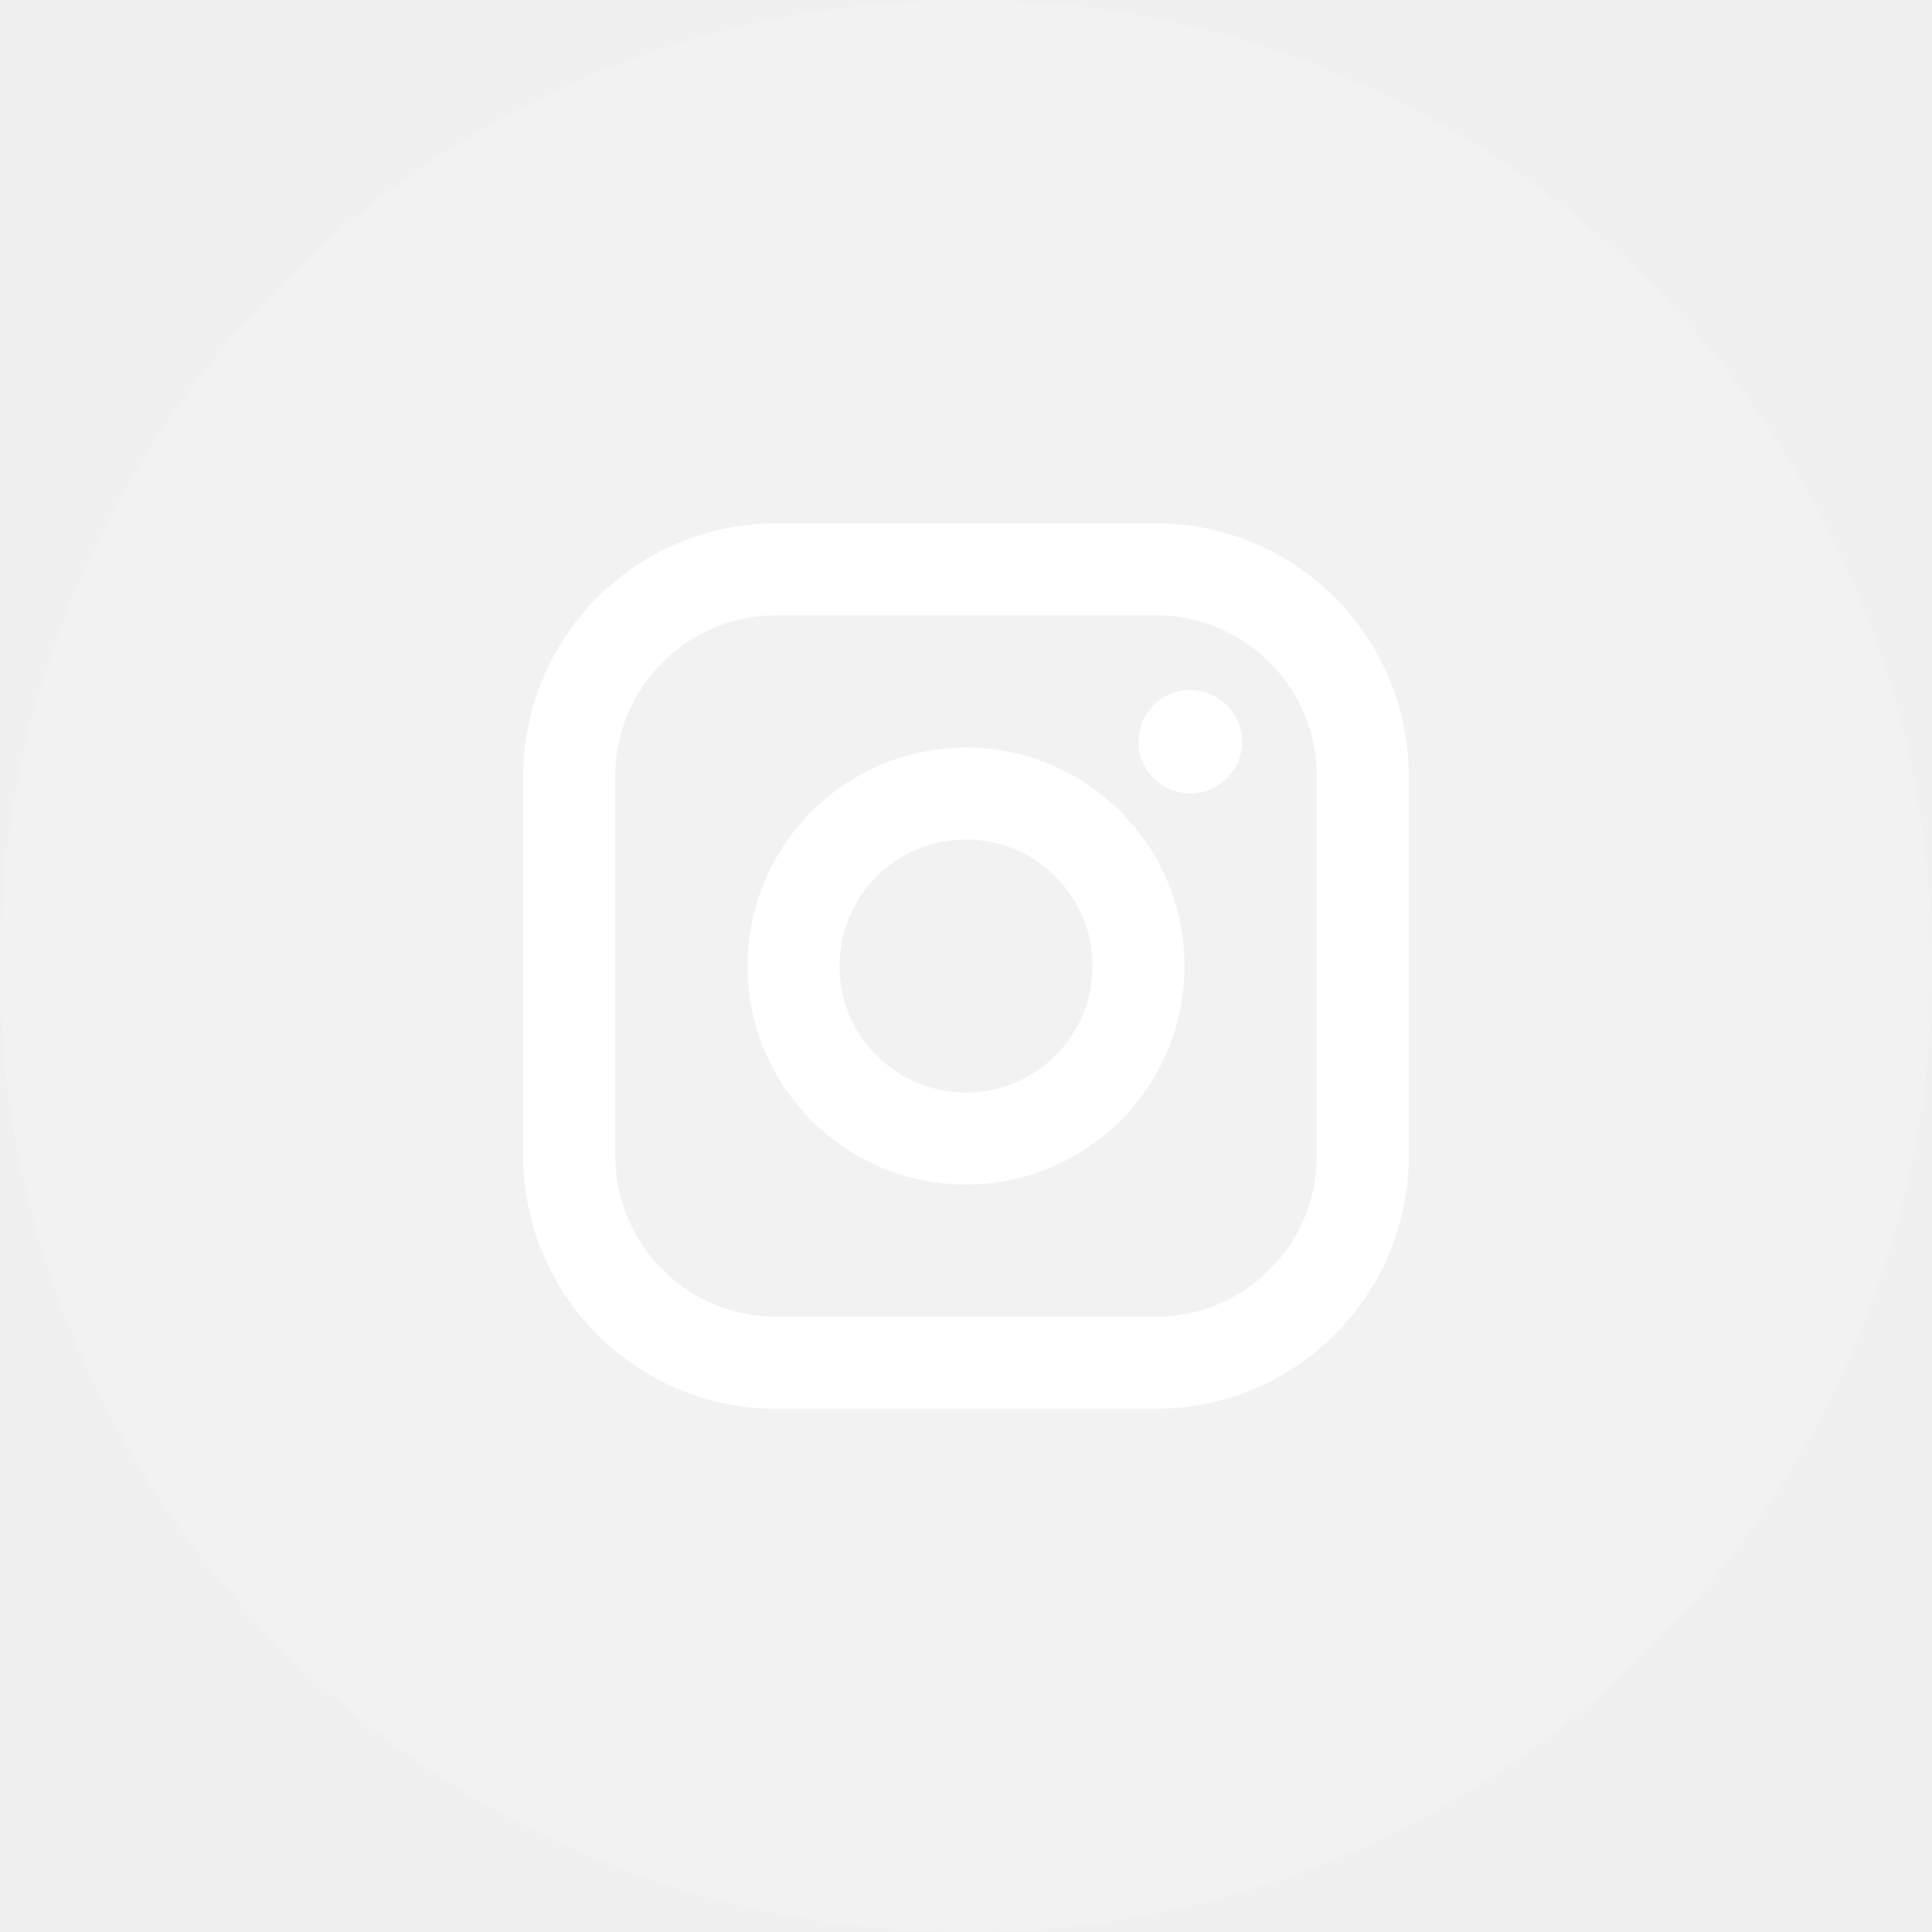
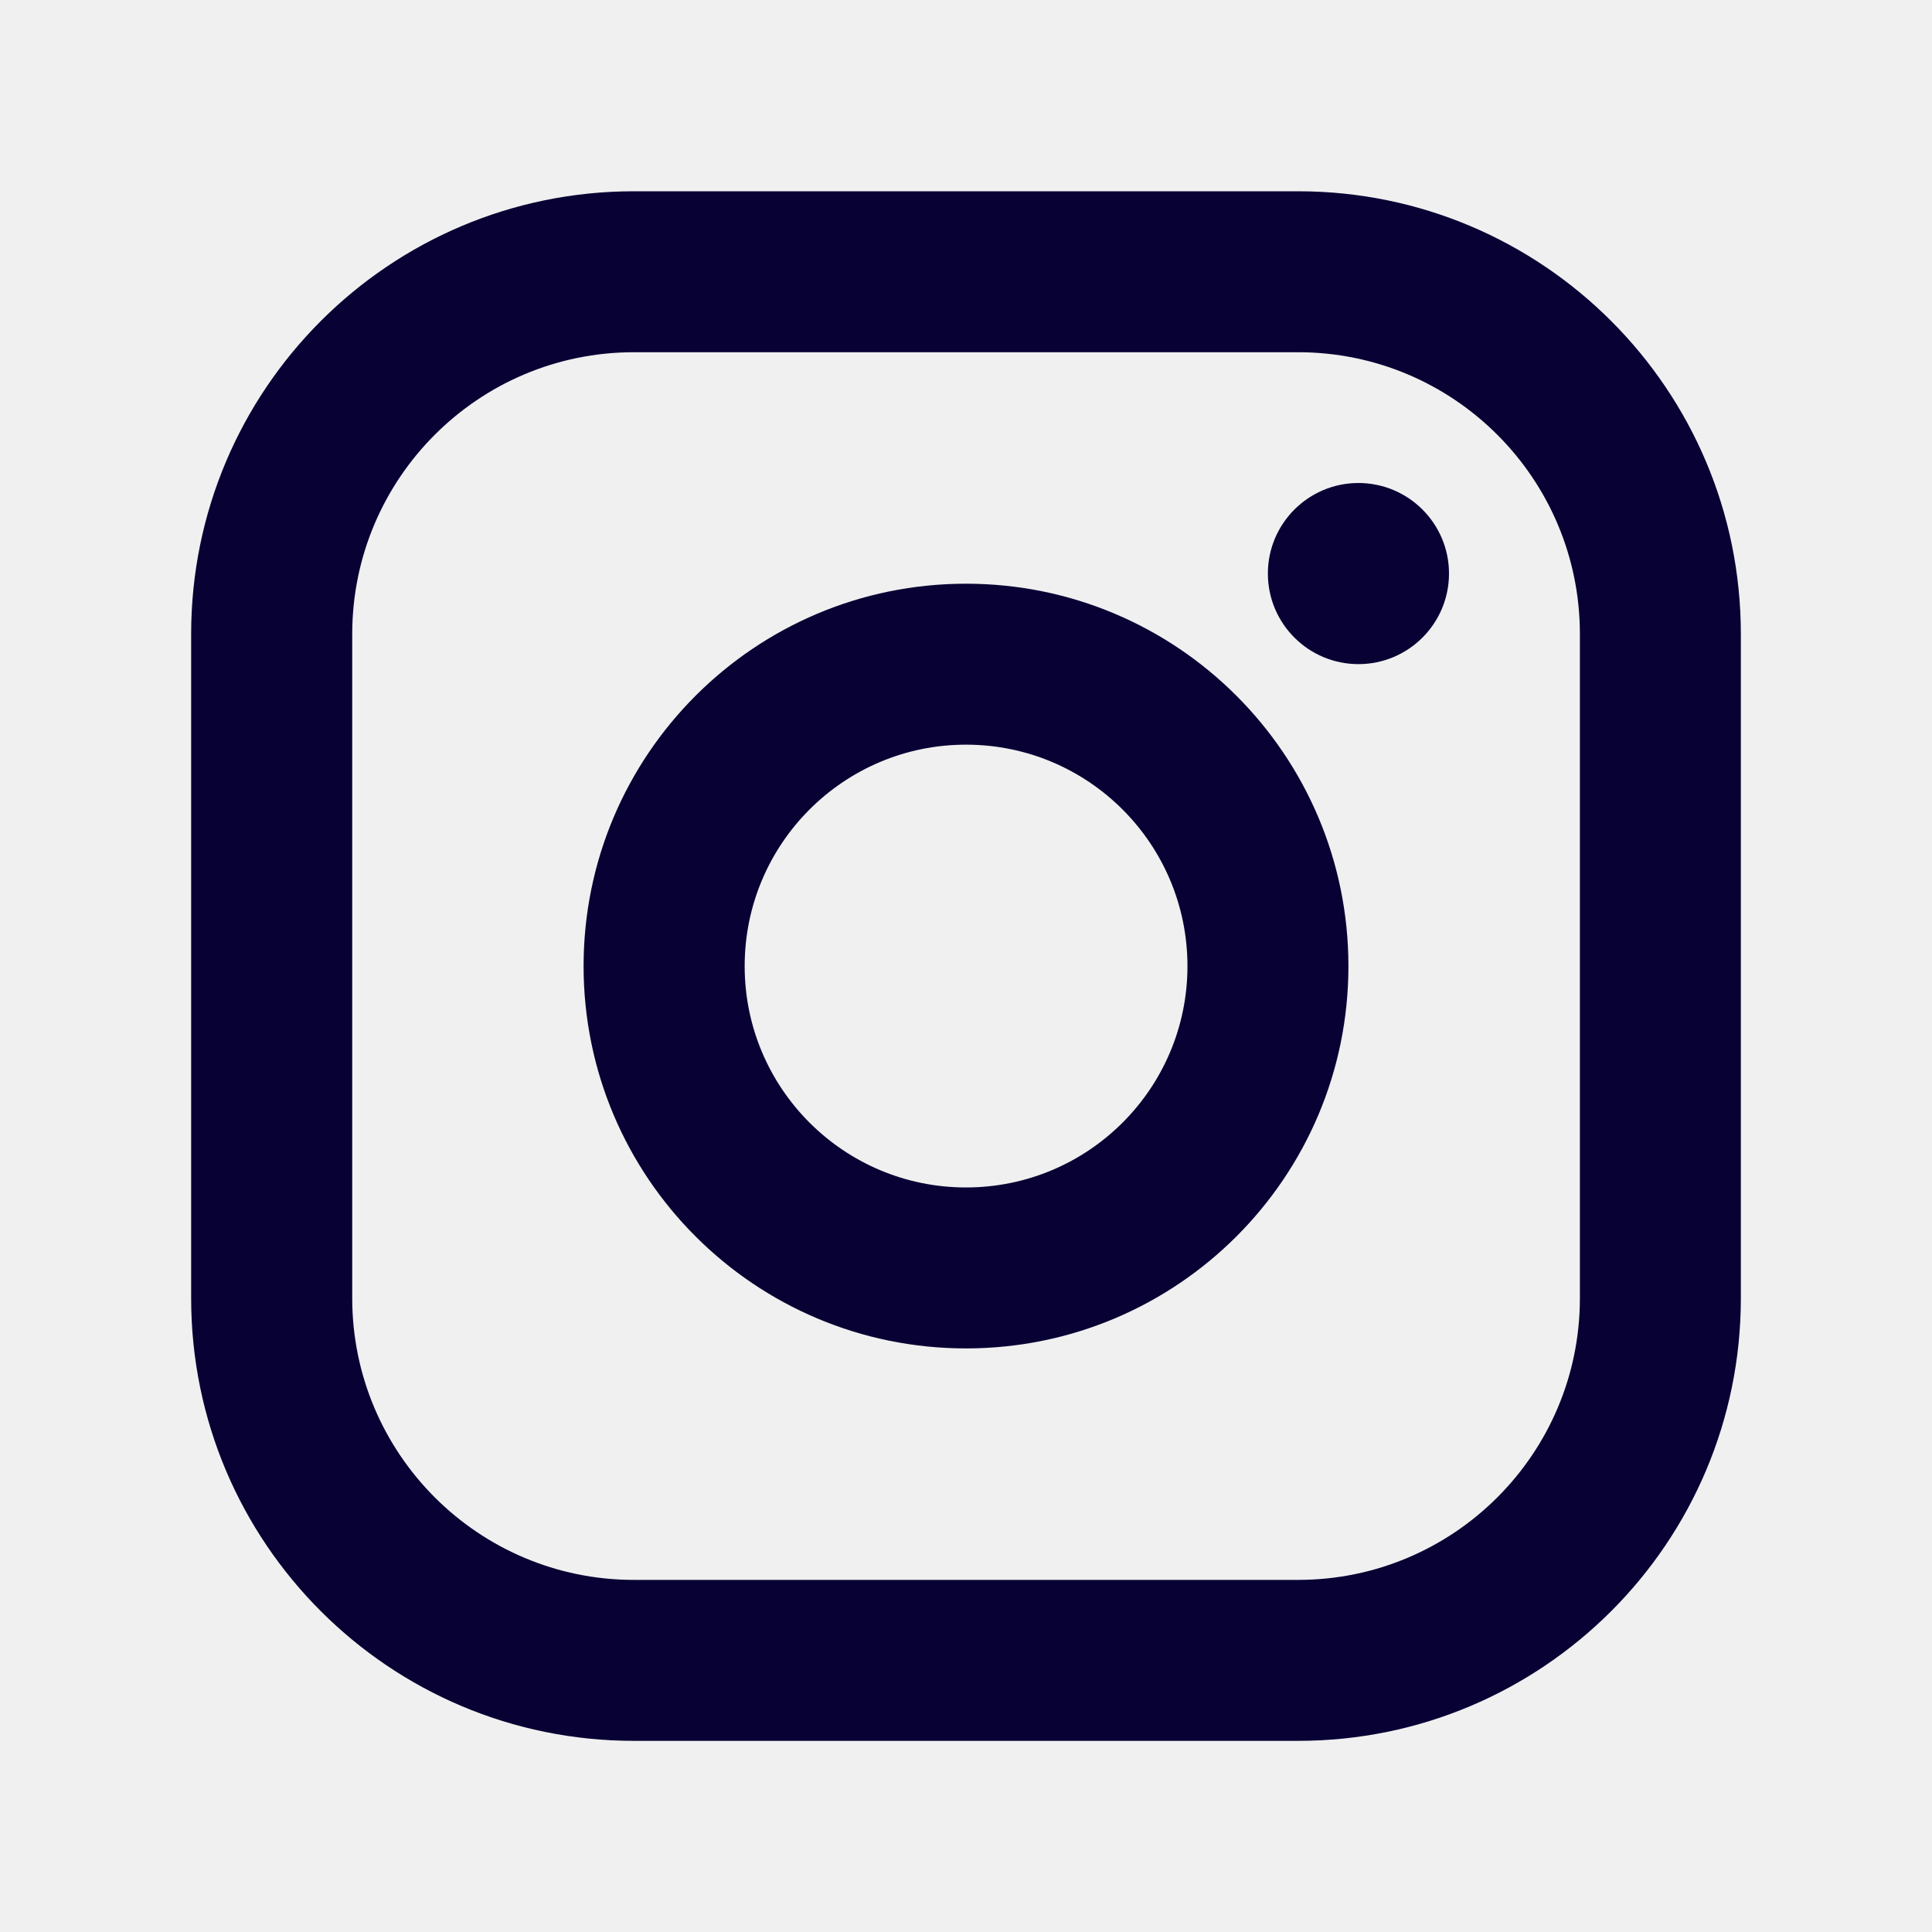
- <svg xmlns="http://www.w3.org/2000/svg" width="28" height="28" viewBox="0 0 28 28" fill="none">
-   <rect width="28" height="28" rx="14" fill="white" fill-opacity="0.16" />
-   <path fill-rule="evenodd" clip-rule="evenodd" d="M14 12.167C12.988 12.167 12.167 12.988 12.167 14.001C12.167 15.013 12.988 15.834 14 15.834C15.013 15.834 15.834 15.013 15.834 14.001C15.834 12.988 15.013 12.167 14 12.167ZM10.834 14.001C10.834 12.252 12.251 10.834 14 10.834C15.749 10.834 17.167 12.252 17.167 14.001C17.167 15.75 15.749 17.167 14 17.167C12.251 17.167 10.834 15.75 10.834 14.001Z" fill="white" />
-   <path fill-rule="evenodd" clip-rule="evenodd" d="M11.25 8.917C9.961 8.917 8.917 9.962 8.917 11.251V16.751C8.917 18.039 9.961 19.084 11.25 19.084H16.75C18.039 19.084 19.084 18.039 19.084 16.751V11.251C19.084 9.962 18.039 8.917 16.75 8.917H11.25ZM7.583 11.251C7.583 9.226 9.225 7.584 11.25 7.584H16.75C18.775 7.584 20.417 9.226 20.417 11.251V16.751C20.417 18.776 18.775 20.417 16.75 20.417H11.25C9.225 20.417 7.583 18.776 7.583 16.751V11.251Z" fill="white" />
-   <path d="M17.25 11.5C17.664 11.5 18 11.164 18 10.75C18 10.336 17.664 10 17.25 10C16.836 10 16.5 10.336 16.5 10.75C16.5 11.164 16.836 11.5 17.25 11.5Z" fill="white" />
+ <svg xmlns="http://www.w3.org/2000/svg" width="16" height="16" viewBox="0 0 16 16" fill="none">
+   <path fill-rule="evenodd" clip-rule="evenodd" d="M8 6.167C6.988 6.167 6.167 6.988 6.167 8.001C6.167 9.013 6.988 9.834 8 9.834C9.013 9.834 9.834 9.013 9.834 8.001C9.834 6.988 9.013 6.167 8 6.167ZM4.833 8.001C4.833 6.252 6.251 4.834 8 4.834C9.749 4.834 11.167 6.252 11.167 8.001C11.167 9.75 9.749 11.167 8 11.167C6.251 11.167 4.833 9.75 4.833 8.001Z" fill="#080134" />
+   <path fill-rule="evenodd" clip-rule="evenodd" d="M5.25 2.917C3.962 2.917 2.917 3.962 2.917 5.251V10.751C2.917 12.039 3.962 13.084 5.25 13.084H10.75C12.039 13.084 13.084 12.039 13.084 10.751V5.251C13.084 3.962 12.039 2.917 10.75 2.917H5.25ZM1.583 5.251C1.583 3.226 3.225 1.584 5.25 1.584H10.75C12.775 1.584 14.417 3.226 14.417 5.251V10.751C14.417 12.776 12.775 14.417 10.75 14.417H5.25C3.225 14.417 1.583 12.776 1.583 10.751V5.251Z" fill="#080134" />
+   <path d="M11.25 5.5C11.664 5.5 12 5.164 12 4.75C12 4.336 11.664 4 11.25 4C10.836 4 10.5 4.336 10.5 4.75C10.5 5.164 10.836 5.5 11.25 5.5Z" fill="#080134" />
</svg>
